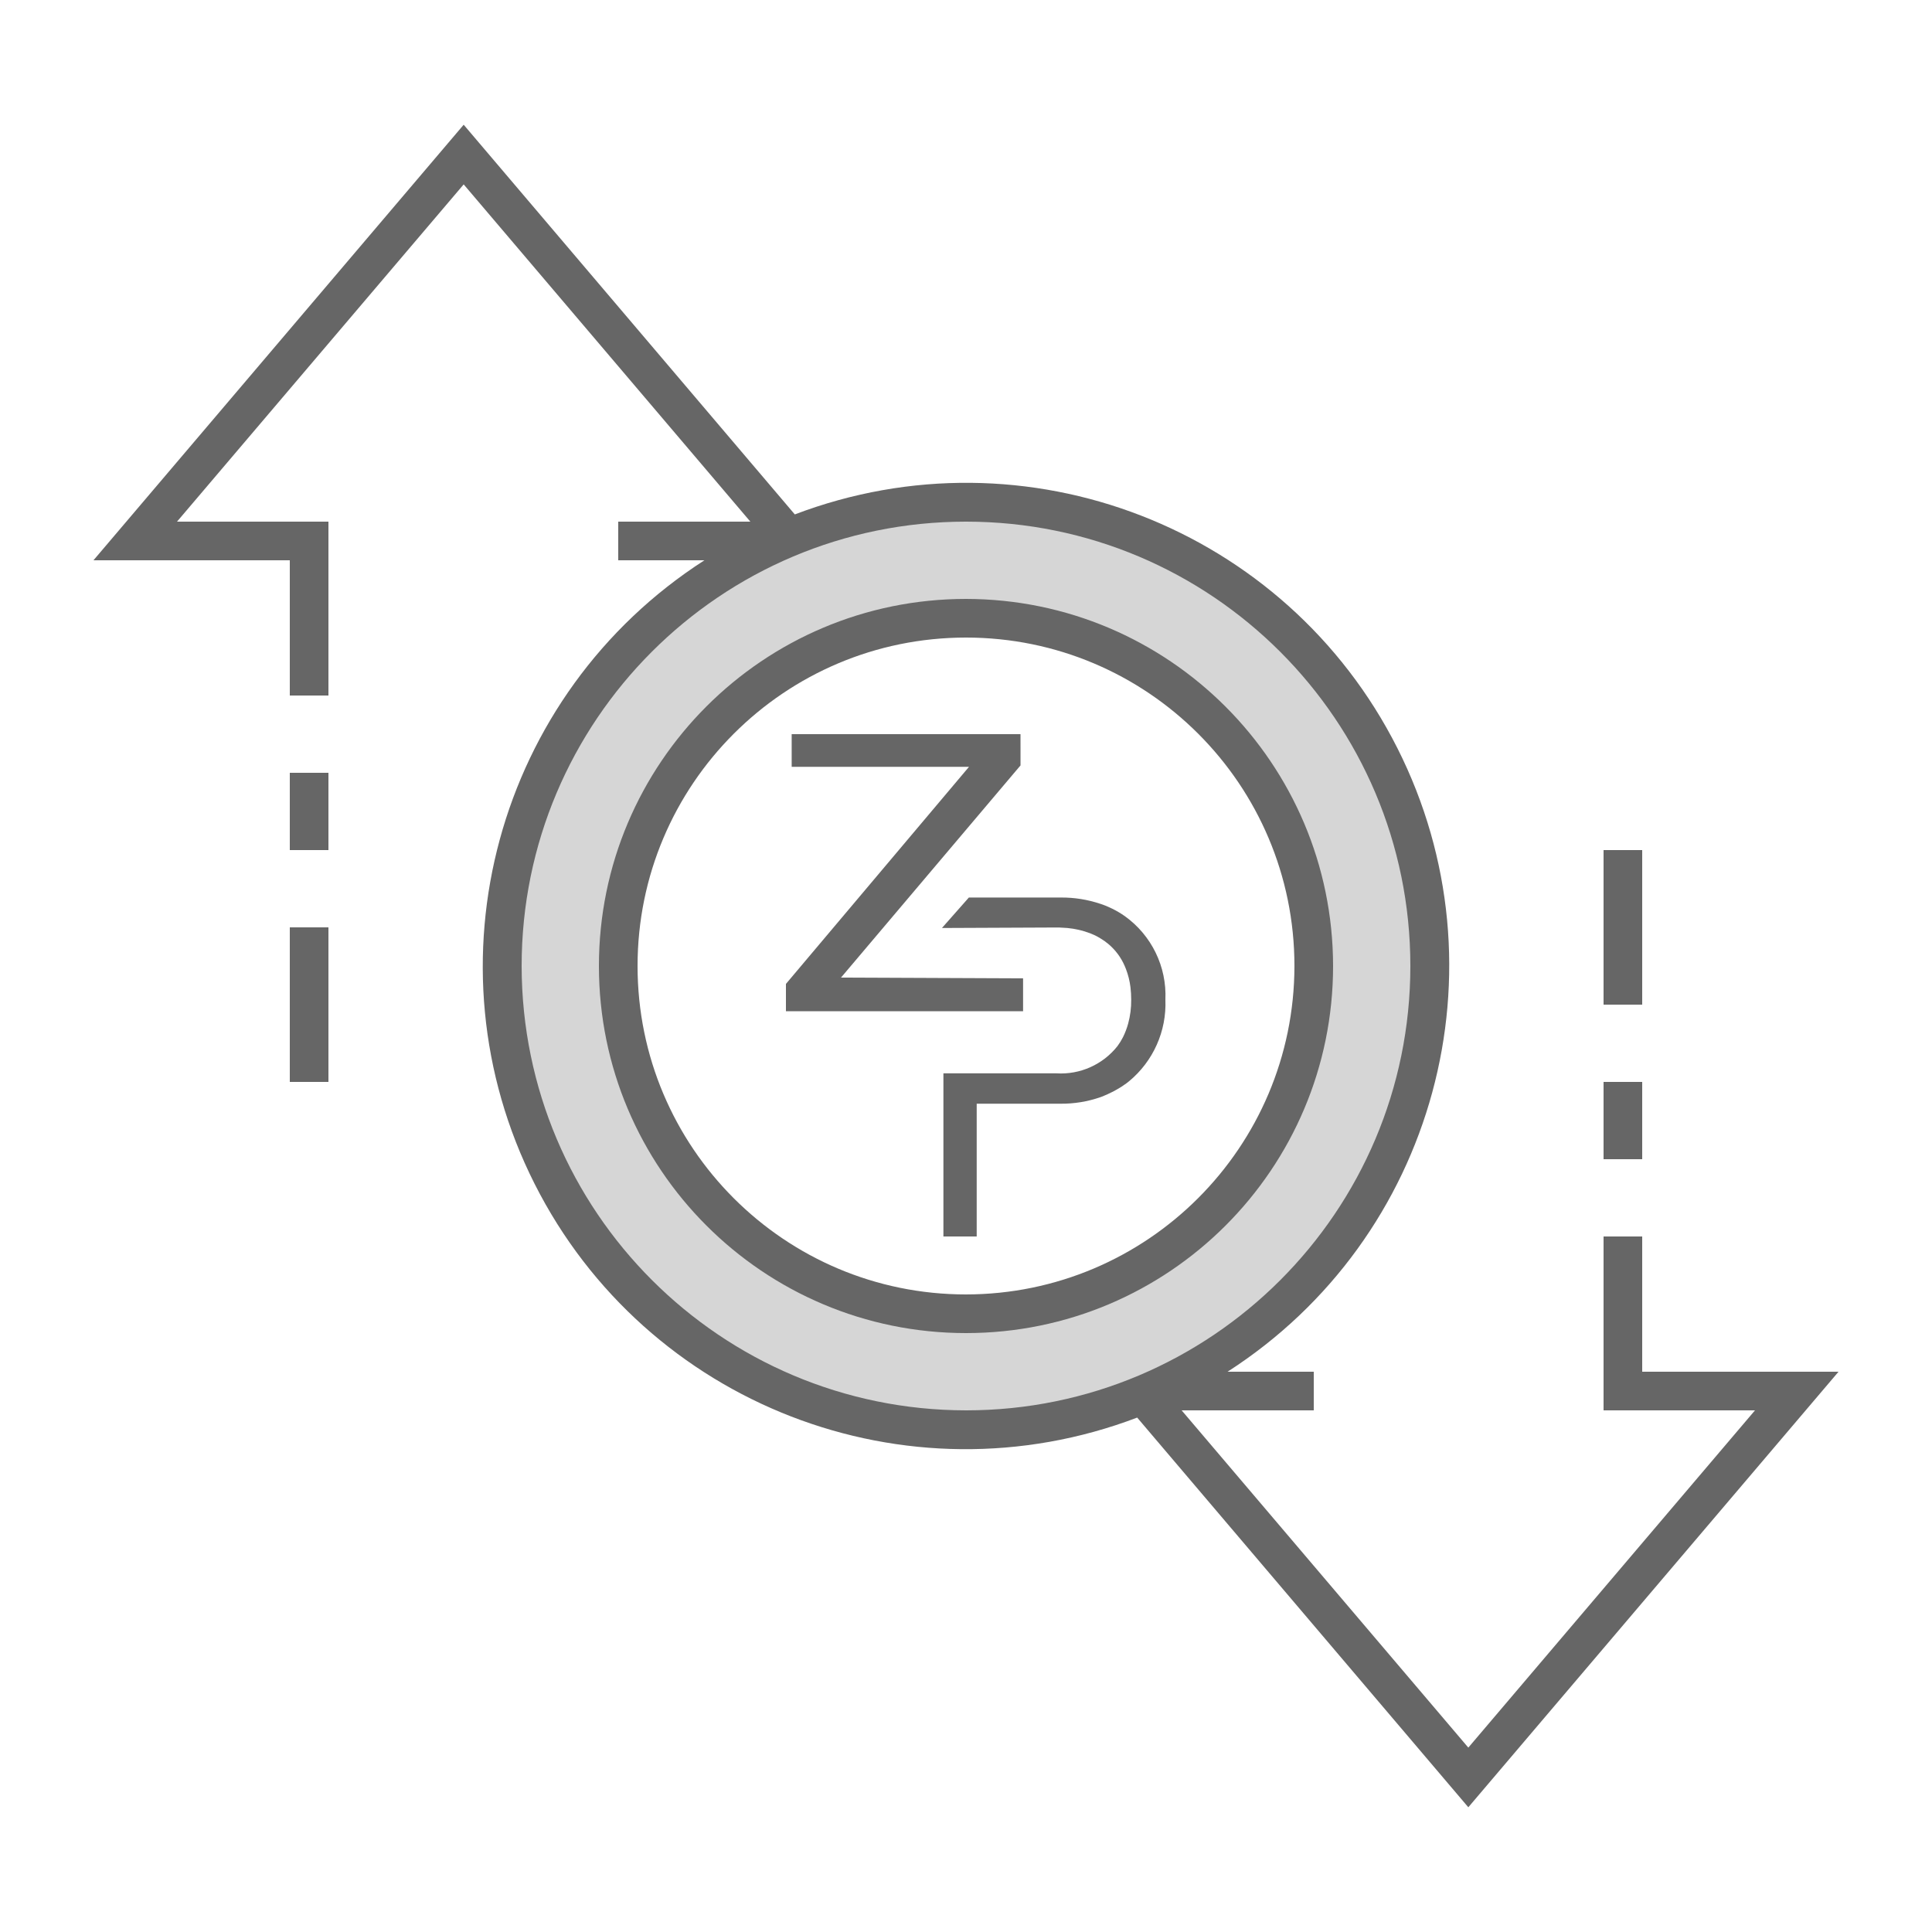
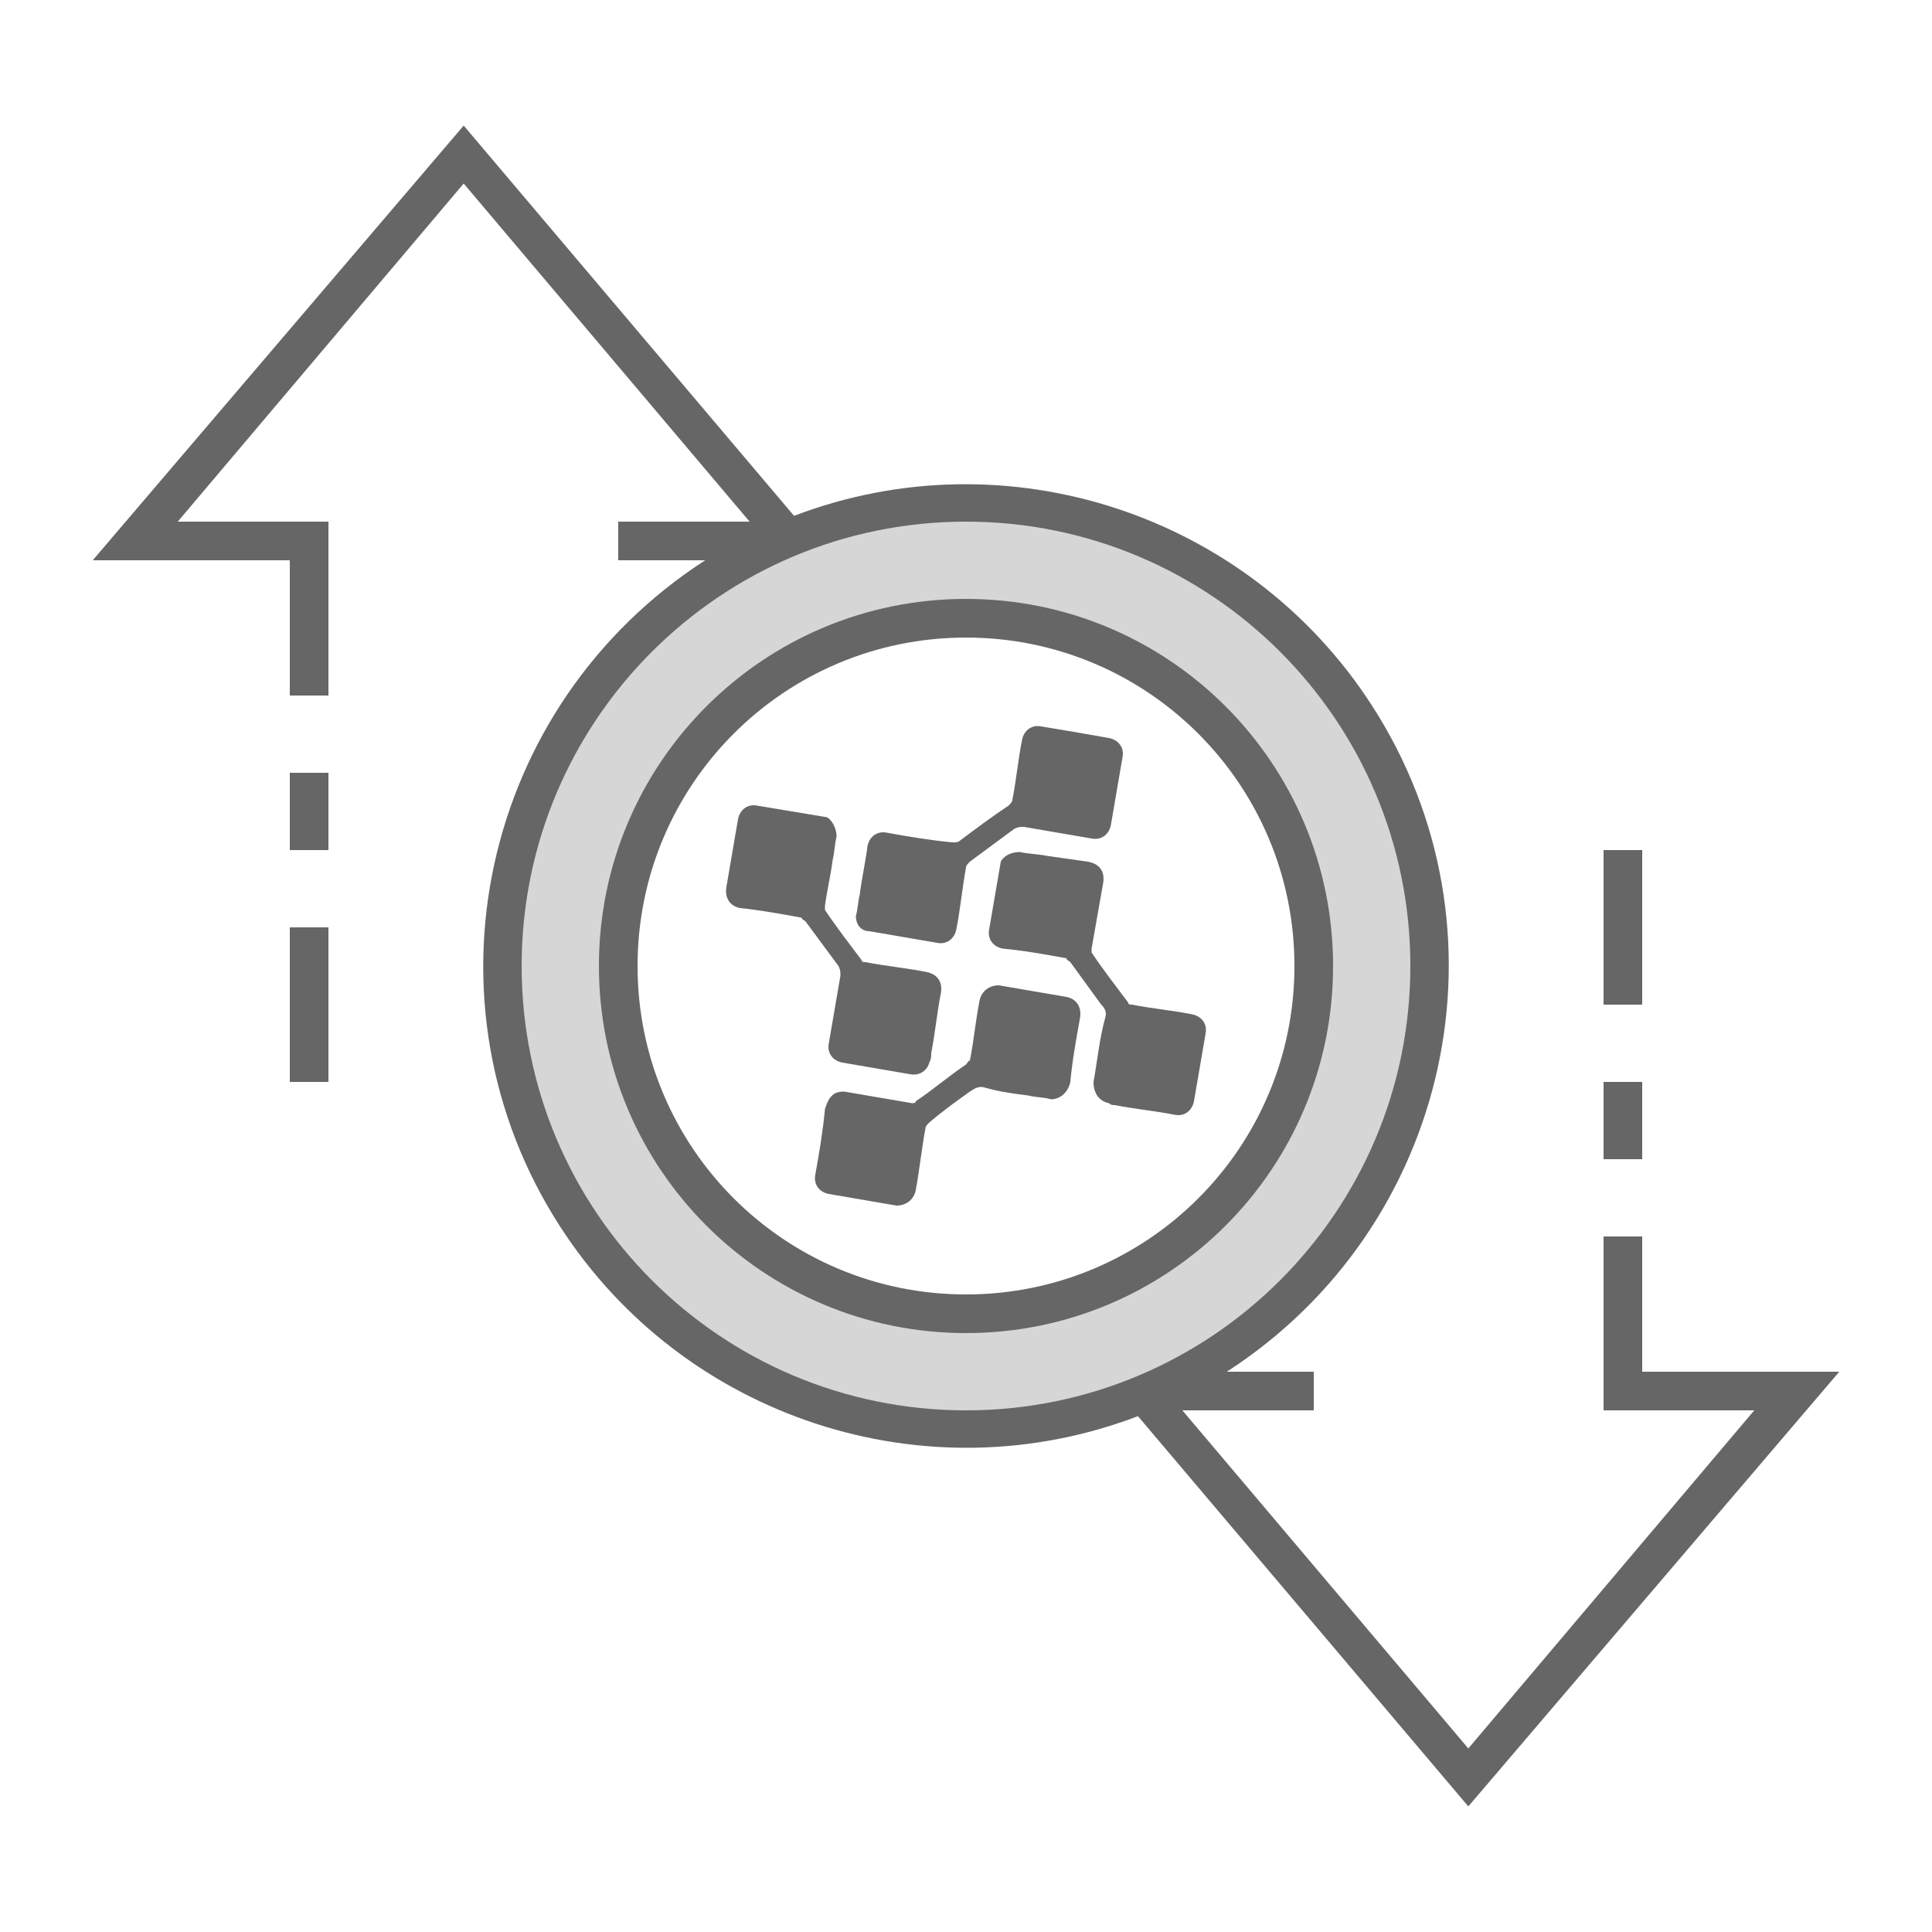
- <svg xmlns="http://www.w3.org/2000/svg" id="ic_empty_zcct" width="100" height="100" viewBox="0 0 100 100">
-   <defs>
-     <style type="text/css">
-             .cls-1{fill:#d6d6d6}.cls-2{fill:#666}.cls-3{fill:none}
-         </style>
-   </defs>
-   <g id="Group_9086" data-name="Group 9086">
-     <path id="Path_19031" d="M50 26a24 24 0 1 0 24 24 24 24 0 0 0-24-24zm0 42a18 18 0 1 1 18-18 18 18 0 0 1-18 18z" class="cls-1" data-name="Path 19031" />
-     <g id="Group_9085" data-name="Group 9085">
-       <g id="Group_9083" data-name="Group 9083">
-         <path id="Path_19032" d="M50 31a19 19 0 1 0 19 19 19.021 19.021 0 0 0-19-19zm0 36a17 17 0 1 1 17-17 17.019 17.019 0 0 1-17 17z" class="cls-2" data-name="Path 19032" />
-         <path id="Rectangle_4749" d="M0 0h2v4H0z" class="cls-2" data-name="Rectangle 4749" transform="translate(83 56)" />
-         <path id="Rectangle_4750" d="M0 0h2v8H0z" class="cls-2" data-name="Rectangle 4750" transform="translate(83 44)" />
-         <path id="Rectangle_4751" d="M0 0h2v8H0z" class="cls-2" data-name="Rectangle 4751" transform="translate(15 48)" />
-         <path id="Rectangle_4752" d="M0 0h2v4H0z" class="cls-2" data-name="Rectangle 4752" transform="translate(15 40)" />
-         <path id="Path_19033" d="M95.162 71H85v-7h-2v9h7.838L76 90.456 61.162 73H68v-2h-4.461a24.989 24.989 0 0 0-22.4-44.374L24 6.456 4.838 29H15v7h2v-9H9.162L24 9.544 38.838 27H32v2h4.461a24.989 24.989 0 0 0 22.4 44.374L76 93.544zM27 50a23 23 0 1 1 23 23 23.026 23.026 0 0 1-23-23z" class="cls-2" data-name="Path 19033" />
-       </g>
-       <g id="Group_9084" data-name="Group 9084">
-         <path id="Path_19034" d="M58.218 47.418a4.728 4.728 0 0 0-.653-.386 5.67 5.67 0 0 0-.354-.158c-.083-.032-.165-.064-.247-.089a6.268 6.268 0 0 0-2.053-.329h-4.763l-1.393 1.577 5.96-.026c.07 0 .146 0 .215.007a4.6 4.6 0 0 1 .615.057l.2.038a3.62 3.62 0 0 1 .551.152c.057.019.114.044.171.063a3.075 3.075 0 0 1 .33.152c.05.025.1.057.152.089a2.949 2.949 0 0 1 .424.3 3.081 3.081 0 0 1 .836 1.121c.025.057.051.114.07.171a3.935 3.935 0 0 1 .234.943 5.268 5.268 0 0 1 .038.64 4.53 4.53 0 0 1-.158 1.242 3.955 3.955 0 0 1-.266.7 3.293 3.293 0 0 1-.285.462 3.735 3.735 0 0 1-3.161 1.412h-5.85V64h1.723v-6.872H54.9a6.138 6.138 0 0 0 2.052-.336c.082-.031.165-.057.247-.1a1.532 1.532 0 0 0 .184-.082 4.403 4.403 0 0 0 .551-.292c.044-.025.088-.056.133-.082.025-.019.057-.038.082-.057a3.1 3.1 0 0 0 .285-.209 5.2 5.2 0 0 0 1.887-4.224 5.041 5.041 0 0 0-2.103-4.328z" class="cls-2" data-name="Path 19034" />
-         <path id="Path_19035" d="M52.821 38H40.977v1.691h9.178L40.68 50.927v1.413h12.274v-1.7l-9.424-.04 9.292-10.983z" class="cls-2" data-name="Path 19035" />
+ <svg xmlns="http://www.w3.org/2000/svg" version="1.1" id="ic_empty_zcct" x="0px" y="0px" viewBox="0 0 100 100" style="enable-background:new 0 0 100 100;" xml:space="preserve">
+   <style type="text/css">
+ 	.st0{fill:none;}
+ 	.st1{fill:#D6D6D6;}
+ 	.st2{fill:#666666;}
+ </style>
+   <path id="Rectangle_4753" class="st0" d="M0,0h100v100H0V0z" />
+   <g>
+     <path id="Path_19031" class="st1" d="M50,26c-13.3,0-24,10.7-24,24s10.7,24,24,24s24-10.7,24-24S63.3,26,50,26z M50,68   c-9.9,0-18-8.1-18-18s8.1-18,18-18s18,8.1,18,18S59.9,68,50,68z" />
+     <path id="Path_19032" class="st2" d="M50,31c-10.5,0-19,8.5-19,19s8.5,19,19,19s19-8.5,19-19C69,39.5,60.5,31,50,31z M50,67   c-9.4,0-17-7.6-17-17s7.6-17,17-17s17,7.6,17,17C67,59.4,59.4,67,50,67z" />
+     <path id="Rectangle_4749" class="st2" d="M83,56h2v4h-2V56z" />
+     <path id="Rectangle_4750" class="st2" d="M83,44h2v8h-2V44z" />
+     <path id="Rectangle_4751" class="st2" d="M15,48h2v8h-2V48z" />
+     <path id="Rectangle_4752" class="st2" d="M15,40h2v4h-2V40z" />
+     <path id="Path_19033" class="st2" d="M95.2,71H85v-7h-2v9h7.8L76,90.5L61.2,73H68v-2h-4.5c11.6-7.5,15-22.9,7.5-34.5   c-6.4-9.9-18.9-14-29.9-9.8L24,6.5L4.8,29H15v7h2v-9H9.2L24,9.5L38.8,27H32v2h4.5c-11.6,7.5-15,22.9-7.5,34.5   c6.4,9.9,18.9,14,29.9,9.8L76,93.5L95.2,71z M27,50c0-12.7,10.3-23,23-23s23,10.3,23,23S62.7,73,50,73C37.3,73,27,62.7,27,50z" />
+     <g>
+       <g id="Layer_1_2_">
+ 		</g>
+       <g>
+         <path class="st2" d="M43.3,43.3c-0.1,0.4-0.1,0.8-0.2,1.2c-0.1,0.8-0.3,1.6-0.4,2.4c0,0.1,0,0.1,0,0.2c0.6,0.9,1.3,1.8,1.9,2.6     c0,0.1,0.1,0.1,0.2,0.1c1,0.2,2.1,0.3,3.1,0.5c0.6,0.1,0.9,0.5,0.8,1.1c-0.2,1-0.3,2.1-0.5,3.1c0,0.2,0,0.3-0.1,0.5     c-0.1,0.4-0.5,0.7-1,0.6c-1.2-0.2-2.3-0.4-3.5-0.6c-0.5-0.1-0.8-0.5-0.7-1c0.2-1.2,0.4-2.3,0.6-3.5c0-0.2,0-0.3-0.1-0.5     c-0.6-0.8-1.1-1.5-1.7-2.3c-0.1-0.1-0.2-0.1-0.2-0.2c-1.1-0.2-2.2-0.4-3.2-0.5c-0.5-0.1-0.8-0.5-0.7-1.1c0.2-1.2,0.4-2.3,0.6-3.5     c0.1-0.5,0.5-0.8,1-0.7c1.2,0.2,2.4,0.4,3.6,0.6C43,42.4,43.3,42.8,43.3,43.3z" />
+         <path class="st2" d="M54.4,56.9c-0.3-0.1-0.8-0.1-1.2-0.2c-0.8-0.1-1.5-0.2-2.2-0.4c-0.3-0.1-0.5,0-0.8,0.2     c-0.7,0.5-1.4,1-2.1,1.6c-0.1,0.1-0.2,0.2-0.2,0.3c-0.2,1.1-0.3,2.1-0.5,3.2c-0.1,0.5-0.5,0.8-1,0.8c-1.2-0.2-2.3-0.4-3.5-0.6     c-0.5-0.1-0.8-0.5-0.7-1c0.2-1.1,0.4-2.3,0.5-3.4c0.1-0.3,0.2-0.6,0.5-0.8c0.2-0.1,0.4-0.1,0.5-0.1c1.2,0.2,2.3,0.4,3.5,0.6     c0.1,0,0.2,0,0.2-0.1c0.9-0.6,1.7-1.3,2.6-1.9c0.1-0.1,0.1-0.2,0.2-0.2c0.2-1,0.3-2.1,0.5-3.1c0.1-0.5,0.5-0.8,1-0.8     c1.2,0.2,2.3,0.4,3.5,0.6c0.5,0.1,0.8,0.5,0.7,1.1c-0.2,1.1-0.4,2.2-0.5,3.3C55.3,56.5,54.9,56.9,54.4,56.9z" />
+         <path class="st2" d="M52.8,44.1c0.4,0.1,0.9,0.1,1.4,0.2c0.7,0.1,1.4,0.2,2.1,0.3c0.6,0.1,0.9,0.5,0.8,1.1     c-0.2,1.1-0.4,2.3-0.6,3.4c0,0.1,0,0.1,0,0.2c0.6,0.9,1.3,1.8,1.9,2.6c0,0.1,0.1,0.1,0.2,0.1c1,0.2,2.1,0.3,3.1,0.5     c0.5,0.1,0.8,0.5,0.7,1c-0.2,1.2-0.4,2.3-0.6,3.5c-0.1,0.5-0.5,0.8-1,0.7c-1-0.2-2.1-0.3-3.1-0.5c-0.1,0-0.2,0-0.3-0.1     c-0.5-0.1-0.8-0.5-0.8-1.1c0.2-1.1,0.3-2.2,0.6-3.3c0.1-0.3,0-0.5-0.2-0.7c-0.5-0.7-1.1-1.5-1.6-2.2c-0.1-0.1-0.2-0.1-0.2-0.2     c-1.1-0.2-2.2-0.4-3.3-0.5c-0.5-0.1-0.8-0.5-0.7-1c0.2-1.2,0.4-2.3,0.6-3.5C51.9,44.4,52.2,44.1,52.8,44.1z" />
+         <path class="st2" d="M44.3,47.4c0.1-0.3,0.1-0.7,0.2-1.1c0.1-0.8,0.3-1.7,0.4-2.5c0.1-0.5,0.5-0.8,1-0.7c1.1,0.2,2.3,0.4,3.4,0.5     c0.2,0,0.3,0,0.4-0.1c0.8-0.6,1.6-1.2,2.5-1.8c0.1-0.1,0.2-0.2,0.2-0.3c0.2-1,0.3-2.1,0.5-3.1c0.1-0.5,0.5-0.8,1-0.7     c1.2,0.2,2.4,0.4,3.5,0.6c0.5,0.1,0.8,0.5,0.7,1c-0.2,1.2-0.4,2.3-0.6,3.5c-0.1,0.5-0.5,0.8-1,0.7c-1.2-0.2-2.3-0.4-3.5-0.6     c-0.2,0-0.3,0-0.5,0.1c-0.8,0.6-1.5,1.1-2.3,1.7c-0.1,0.1-0.2,0.2-0.2,0.3c-0.2,1.1-0.3,2.2-0.5,3.2c-0.1,0.5-0.5,0.8-1,0.7     c-1.2-0.2-2.3-0.4-3.5-0.6C44.6,48.2,44.3,47.9,44.3,47.4z" />
      </g>
    </g>
  </g>
-   <path id="Rectangle_4753" d="M0 0h100v100H0z" class="cls-3" data-name="Rectangle 4753" />
</svg>
